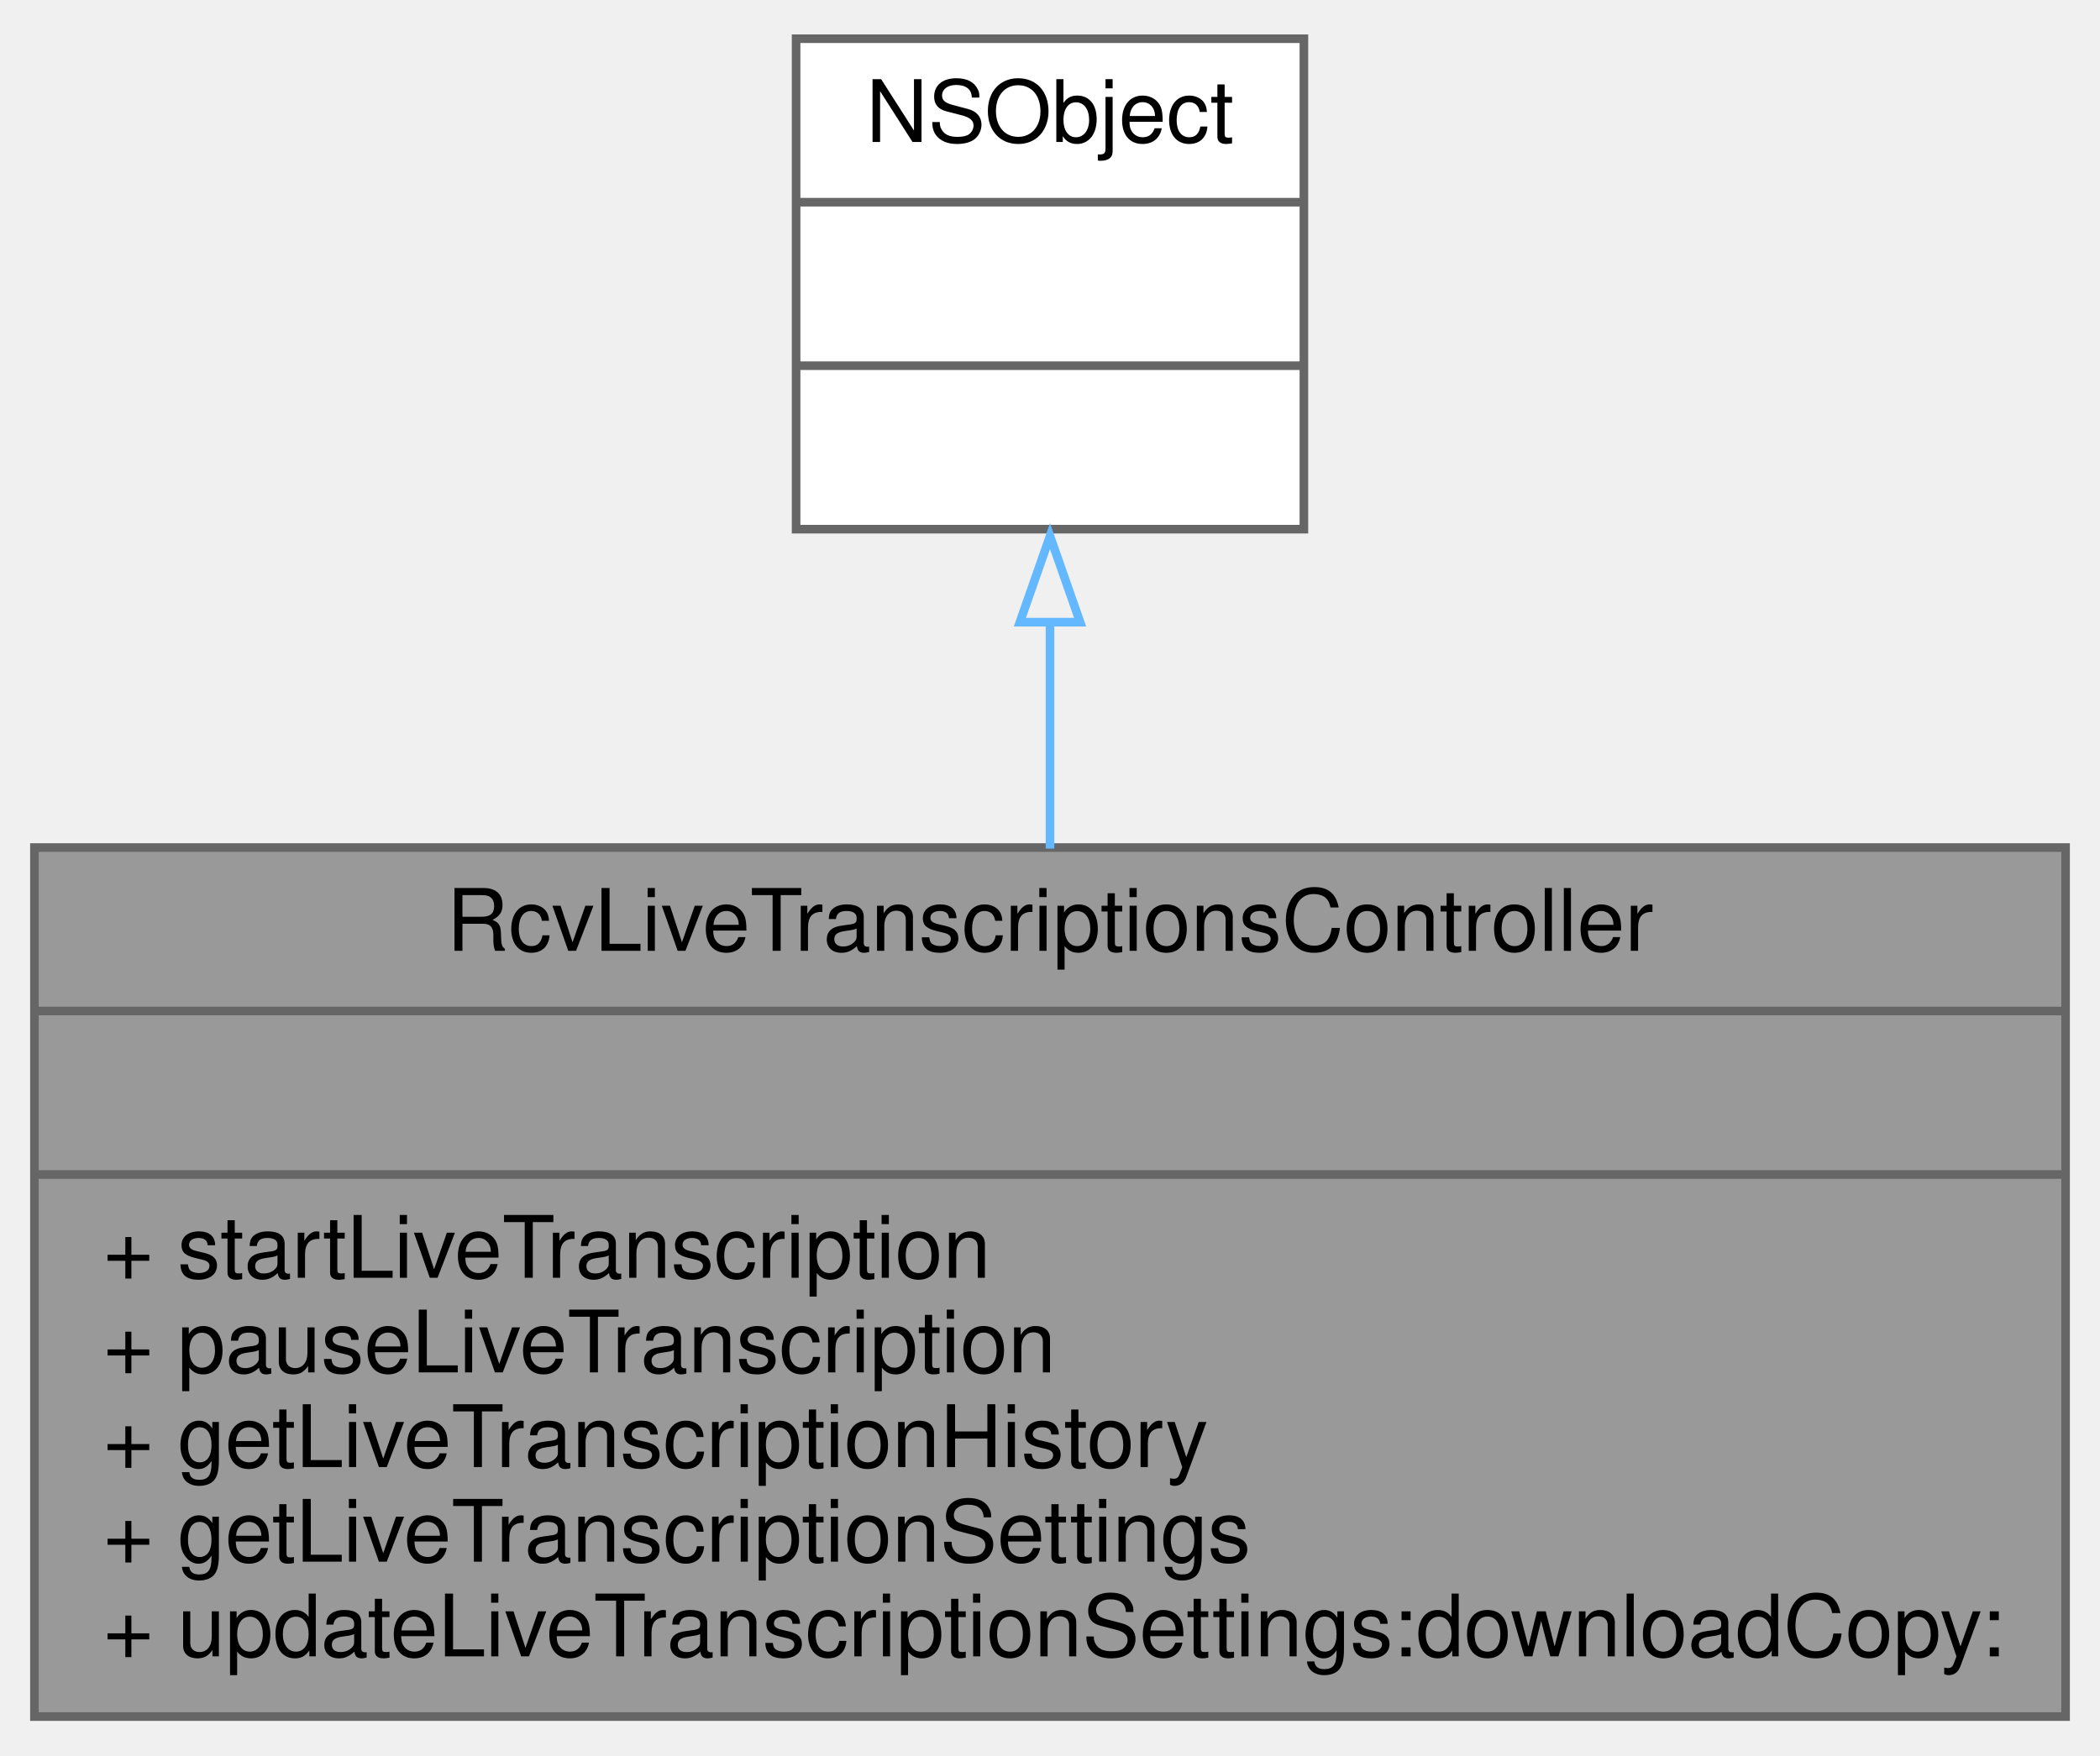
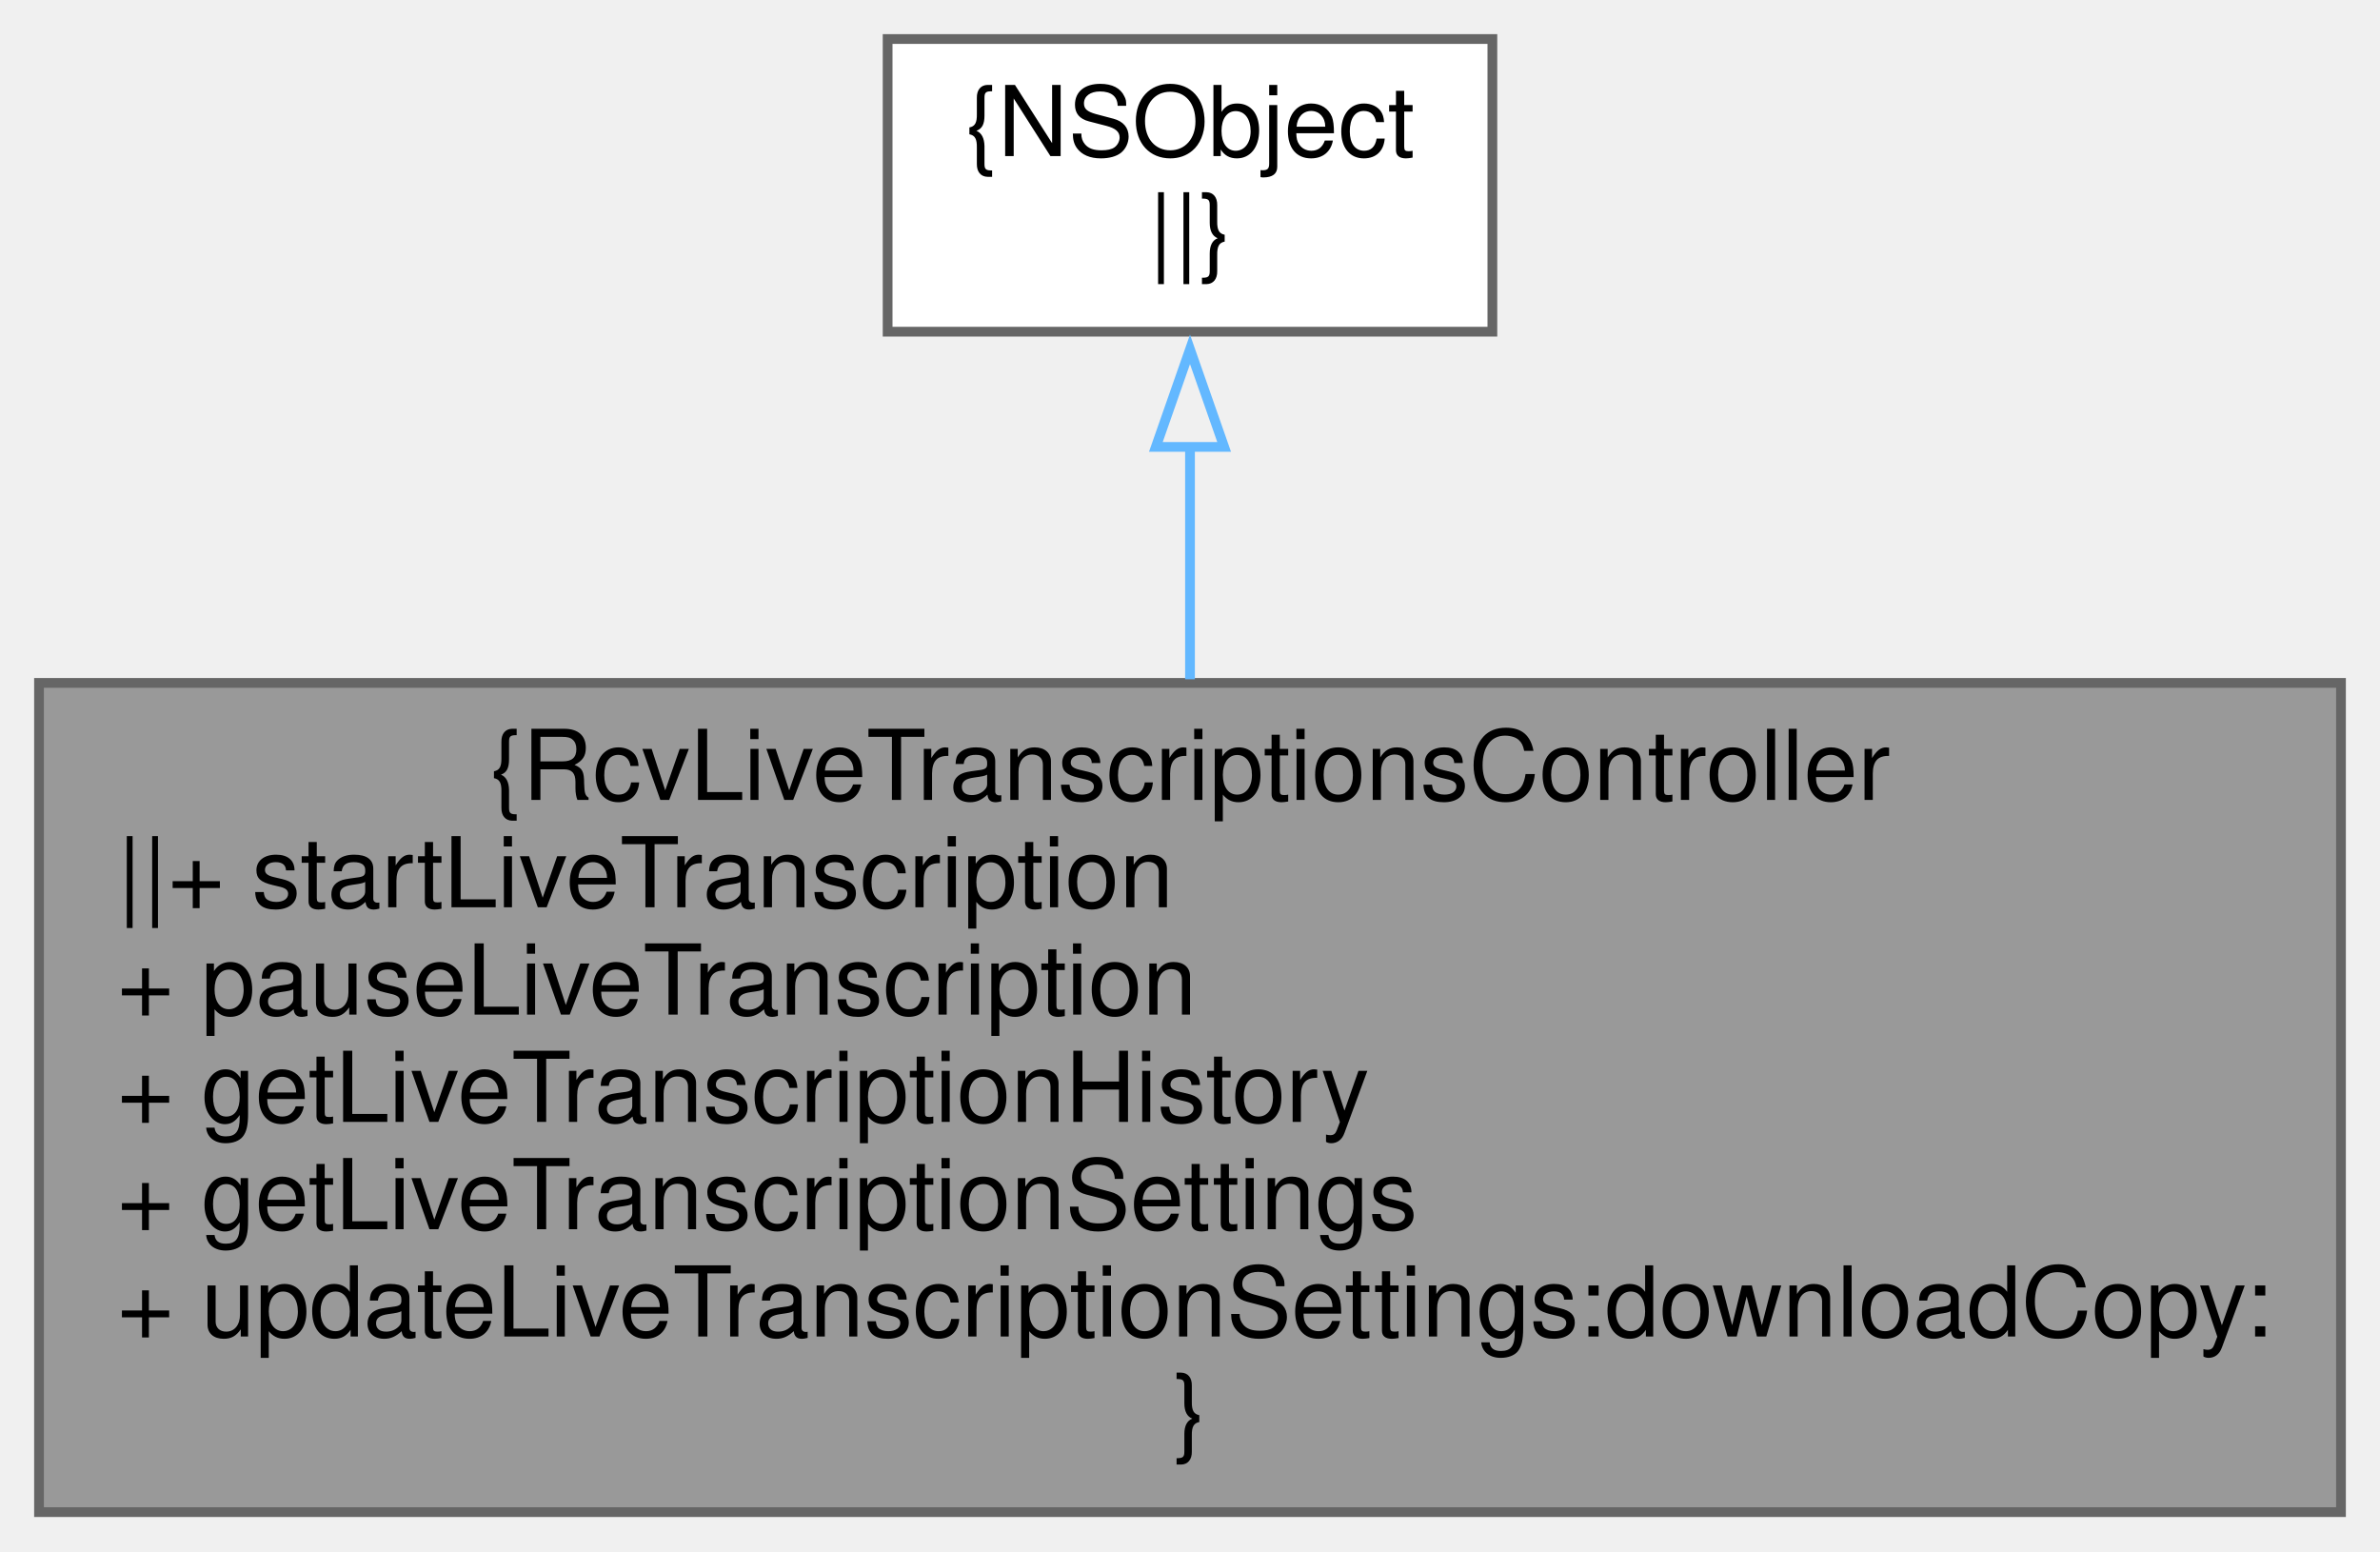
- <svg xmlns="http://www.w3.org/2000/svg" xmlns:xlink="http://www.w3.org/1999/xlink" width="244pt" height="204pt" viewBox="0.00 0.00 244.00 204.00">
-   <g id="graph0" class="graph" transform="scale(1 1) rotate(0) translate(4 200)">
+ <svg xmlns="http://www.w3.org/2000/svg" xmlns:xlink="http://www.w3.org/1999/xlink" width="244pt" height="159pt" viewBox="0.00 0.00 244.00 159.00">
+   <g id="graph0" class="graph" transform="scale(1 1) rotate(0) translate(4 155)">
    <g id="node1" class="node">
      <g id="a_node1">
        <a xlink:title=" ">
-           <polygon fill="#999999" stroke="#666666" points="0,-0.5 0,-101.5 236,-101.5 236,-0.5 0,-0.5" />
-           <text text-anchor="middle" x="118" y="-89.5" font-family="Helvetica,sans-Serif" font-size="10.00">RcvLiveTranscriptionsController</text>
-           <polyline fill="none" stroke="#666666" points="0,-82.5 236,-82.5" />
-           <text text-anchor="middle" x="118" y="-70.5" font-family="Helvetica,sans-Serif" font-size="10.00"> </text>
-           <polyline fill="none" stroke="#666666" points="0,-63.5 236,-63.5" />
-           <text text-anchor="start" x="8" y="-51.5" font-family="Helvetica,sans-Serif" font-size="10.00">+ startLiveTranscription</text>
-           <text text-anchor="start" x="8" y="-40.5" font-family="Helvetica,sans-Serif" font-size="10.00">+ pauseLiveTranscription</text>
-           <text text-anchor="start" x="8" y="-29.5" font-family="Helvetica,sans-Serif" font-size="10.00">+ getLiveTranscriptionHistory</text>
-           <text text-anchor="start" x="8" y="-18.5" font-family="Helvetica,sans-Serif" font-size="10.00">+ getLiveTranscriptionSettings</text>
-           <text text-anchor="start" x="8" y="-7.5" font-family="Helvetica,sans-Serif" font-size="10.00">+ updateLiveTranscriptionSettings:downloadCopy:</text>
+           <polygon fill="#999999" stroke="#666666" points="236,-85 0,-85 0,0 236,0 236,-85" />
+           <text text-anchor="middle" x="118" y="-73" font-family="Helvetica,sans-Serif" font-size="10.00">{RcvLiveTranscriptionsController</text>
+           <text text-anchor="start" x="8" y="-62" font-family="Helvetica,sans-Serif" font-size="10.00">||+ startLiveTranscription</text>
+           <text text-anchor="start" x="8" y="-51" font-family="Helvetica,sans-Serif" font-size="10.00">+ pauseLiveTranscription</text>
+           <text text-anchor="start" x="8" y="-40" font-family="Helvetica,sans-Serif" font-size="10.00">+ getLiveTranscriptionHistory</text>
+           <text text-anchor="start" x="8" y="-29" font-family="Helvetica,sans-Serif" font-size="10.00">+ getLiveTranscriptionSettings</text>
+           <text text-anchor="start" x="8" y="-18" font-family="Helvetica,sans-Serif" font-size="10.00">+ updateLiveTranscriptionSettings:downloadCopy:</text>
+           <text text-anchor="middle" x="118" y="-7" font-family="Helvetica,sans-Serif" font-size="10.00">}</text>
        </a>
      </g>
    </g>
    <g id="node2" class="node">
      <g id="a_node2">
        <a xlink:title=" ">
-           <polygon fill="white" stroke="#666666" points="88.5,-138.5 88.5,-195.5 147.5,-195.5 147.5,-138.5 88.5,-138.5" />
-           <text text-anchor="middle" x="118" y="-183.5" font-family="Helvetica,sans-Serif" font-size="10.00">NSObject</text>
-           <polyline fill="none" stroke="#666666" points="88.5,-176.5 147.5,-176.5" />
-           <text text-anchor="middle" x="118" y="-164.5" font-family="Helvetica,sans-Serif" font-size="10.00"> </text>
-           <polyline fill="none" stroke="#666666" points="88.5,-157.5 147.5,-157.5" />
-           <text text-anchor="middle" x="118" y="-145.5" font-family="Helvetica,sans-Serif" font-size="10.00"> </text>
+           <polygon fill="white" stroke="#666666" points="149,-151 87,-151 87,-121 149,-121 149,-151" />
+           <text text-anchor="middle" x="118" y="-139" font-family="Helvetica,sans-Serif" font-size="10.00">{NSObject</text>
+           <text text-anchor="middle" x="118" y="-128" font-family="Helvetica,sans-Serif" font-size="10.00">||}</text>
        </a>
      </g>
    </g>
    <g id="edge1" class="edge">
-       <path fill="none" stroke="#63b8ff" d="M118,-127.94C118,-119.43 118,-110.28 118,-101.38" />
-       <polygon fill="none" stroke="#63b8ff" points="114.5,-127.69 118,-137.69 121.5,-127.69 114.5,-127.69" />
+       <path fill="none" stroke="#63b8ff" d="M118,-109.22C118,-101.79 118,-93.5 118,-85.37" />
+       <polygon fill="none" stroke="#63b8ff" points="114.5,-109.19 118,-119.19 121.5,-109.19 114.5,-109.19" />
    </g>
  </g>
</svg>
